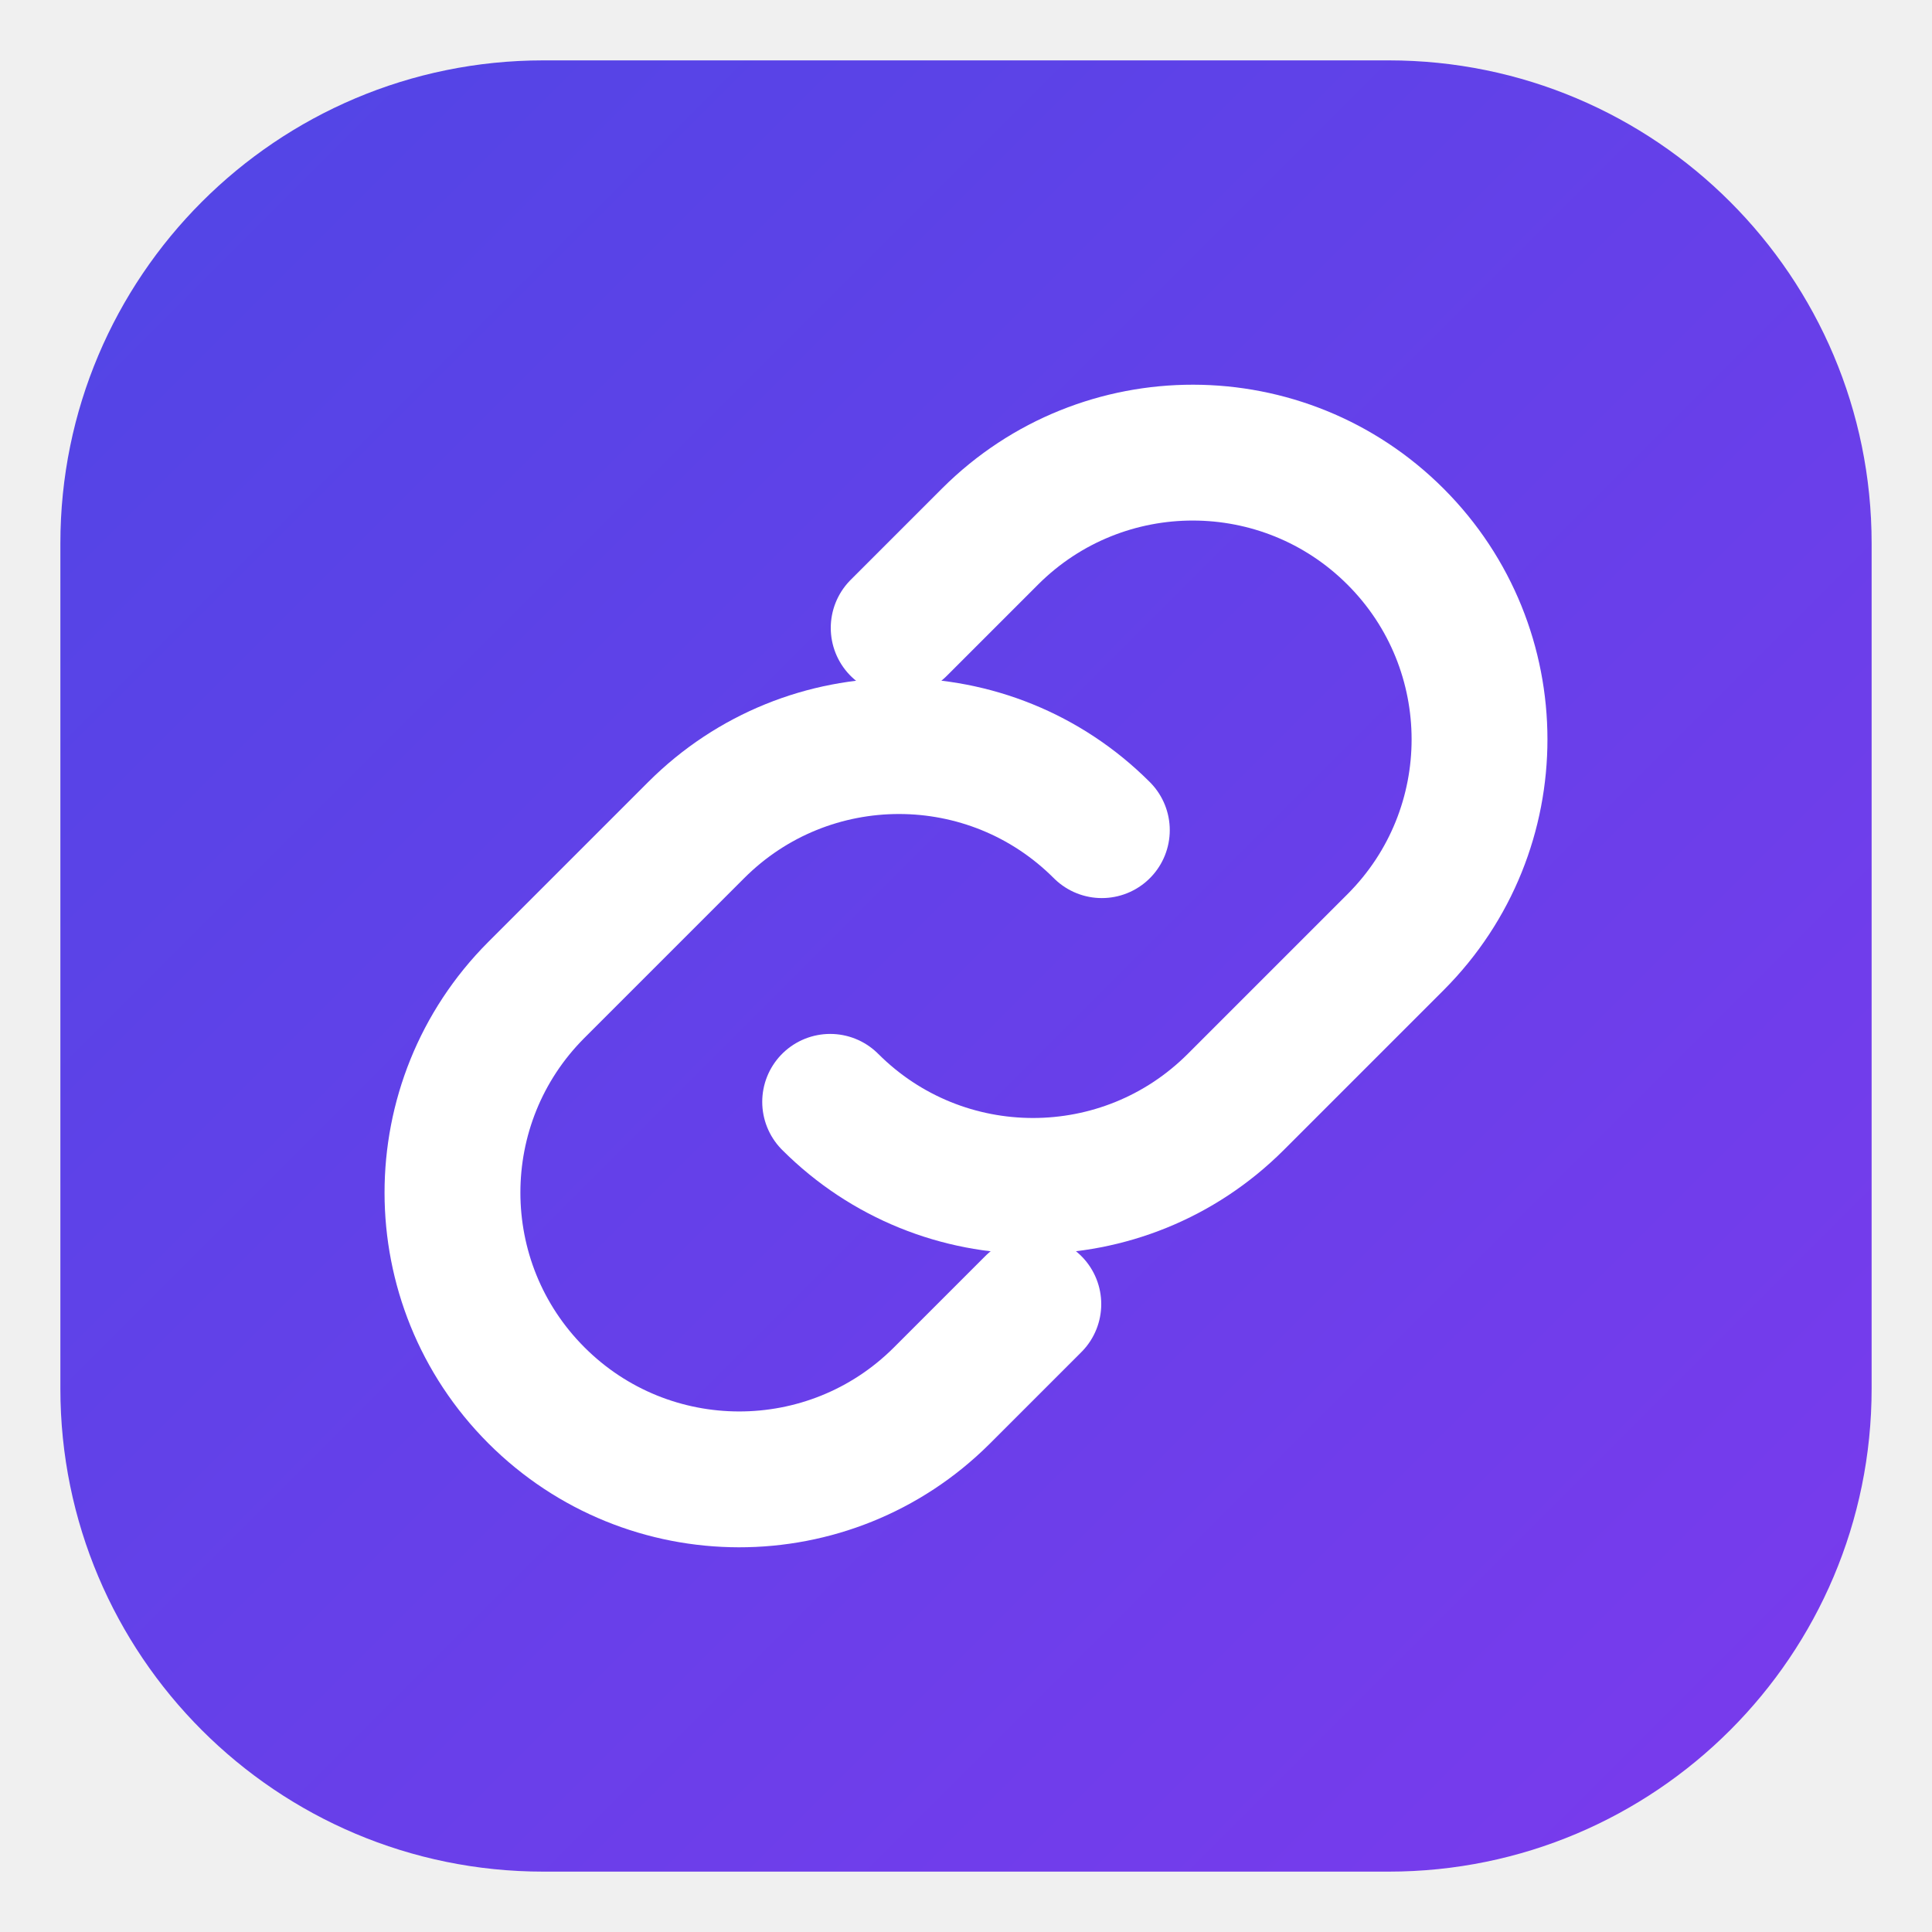
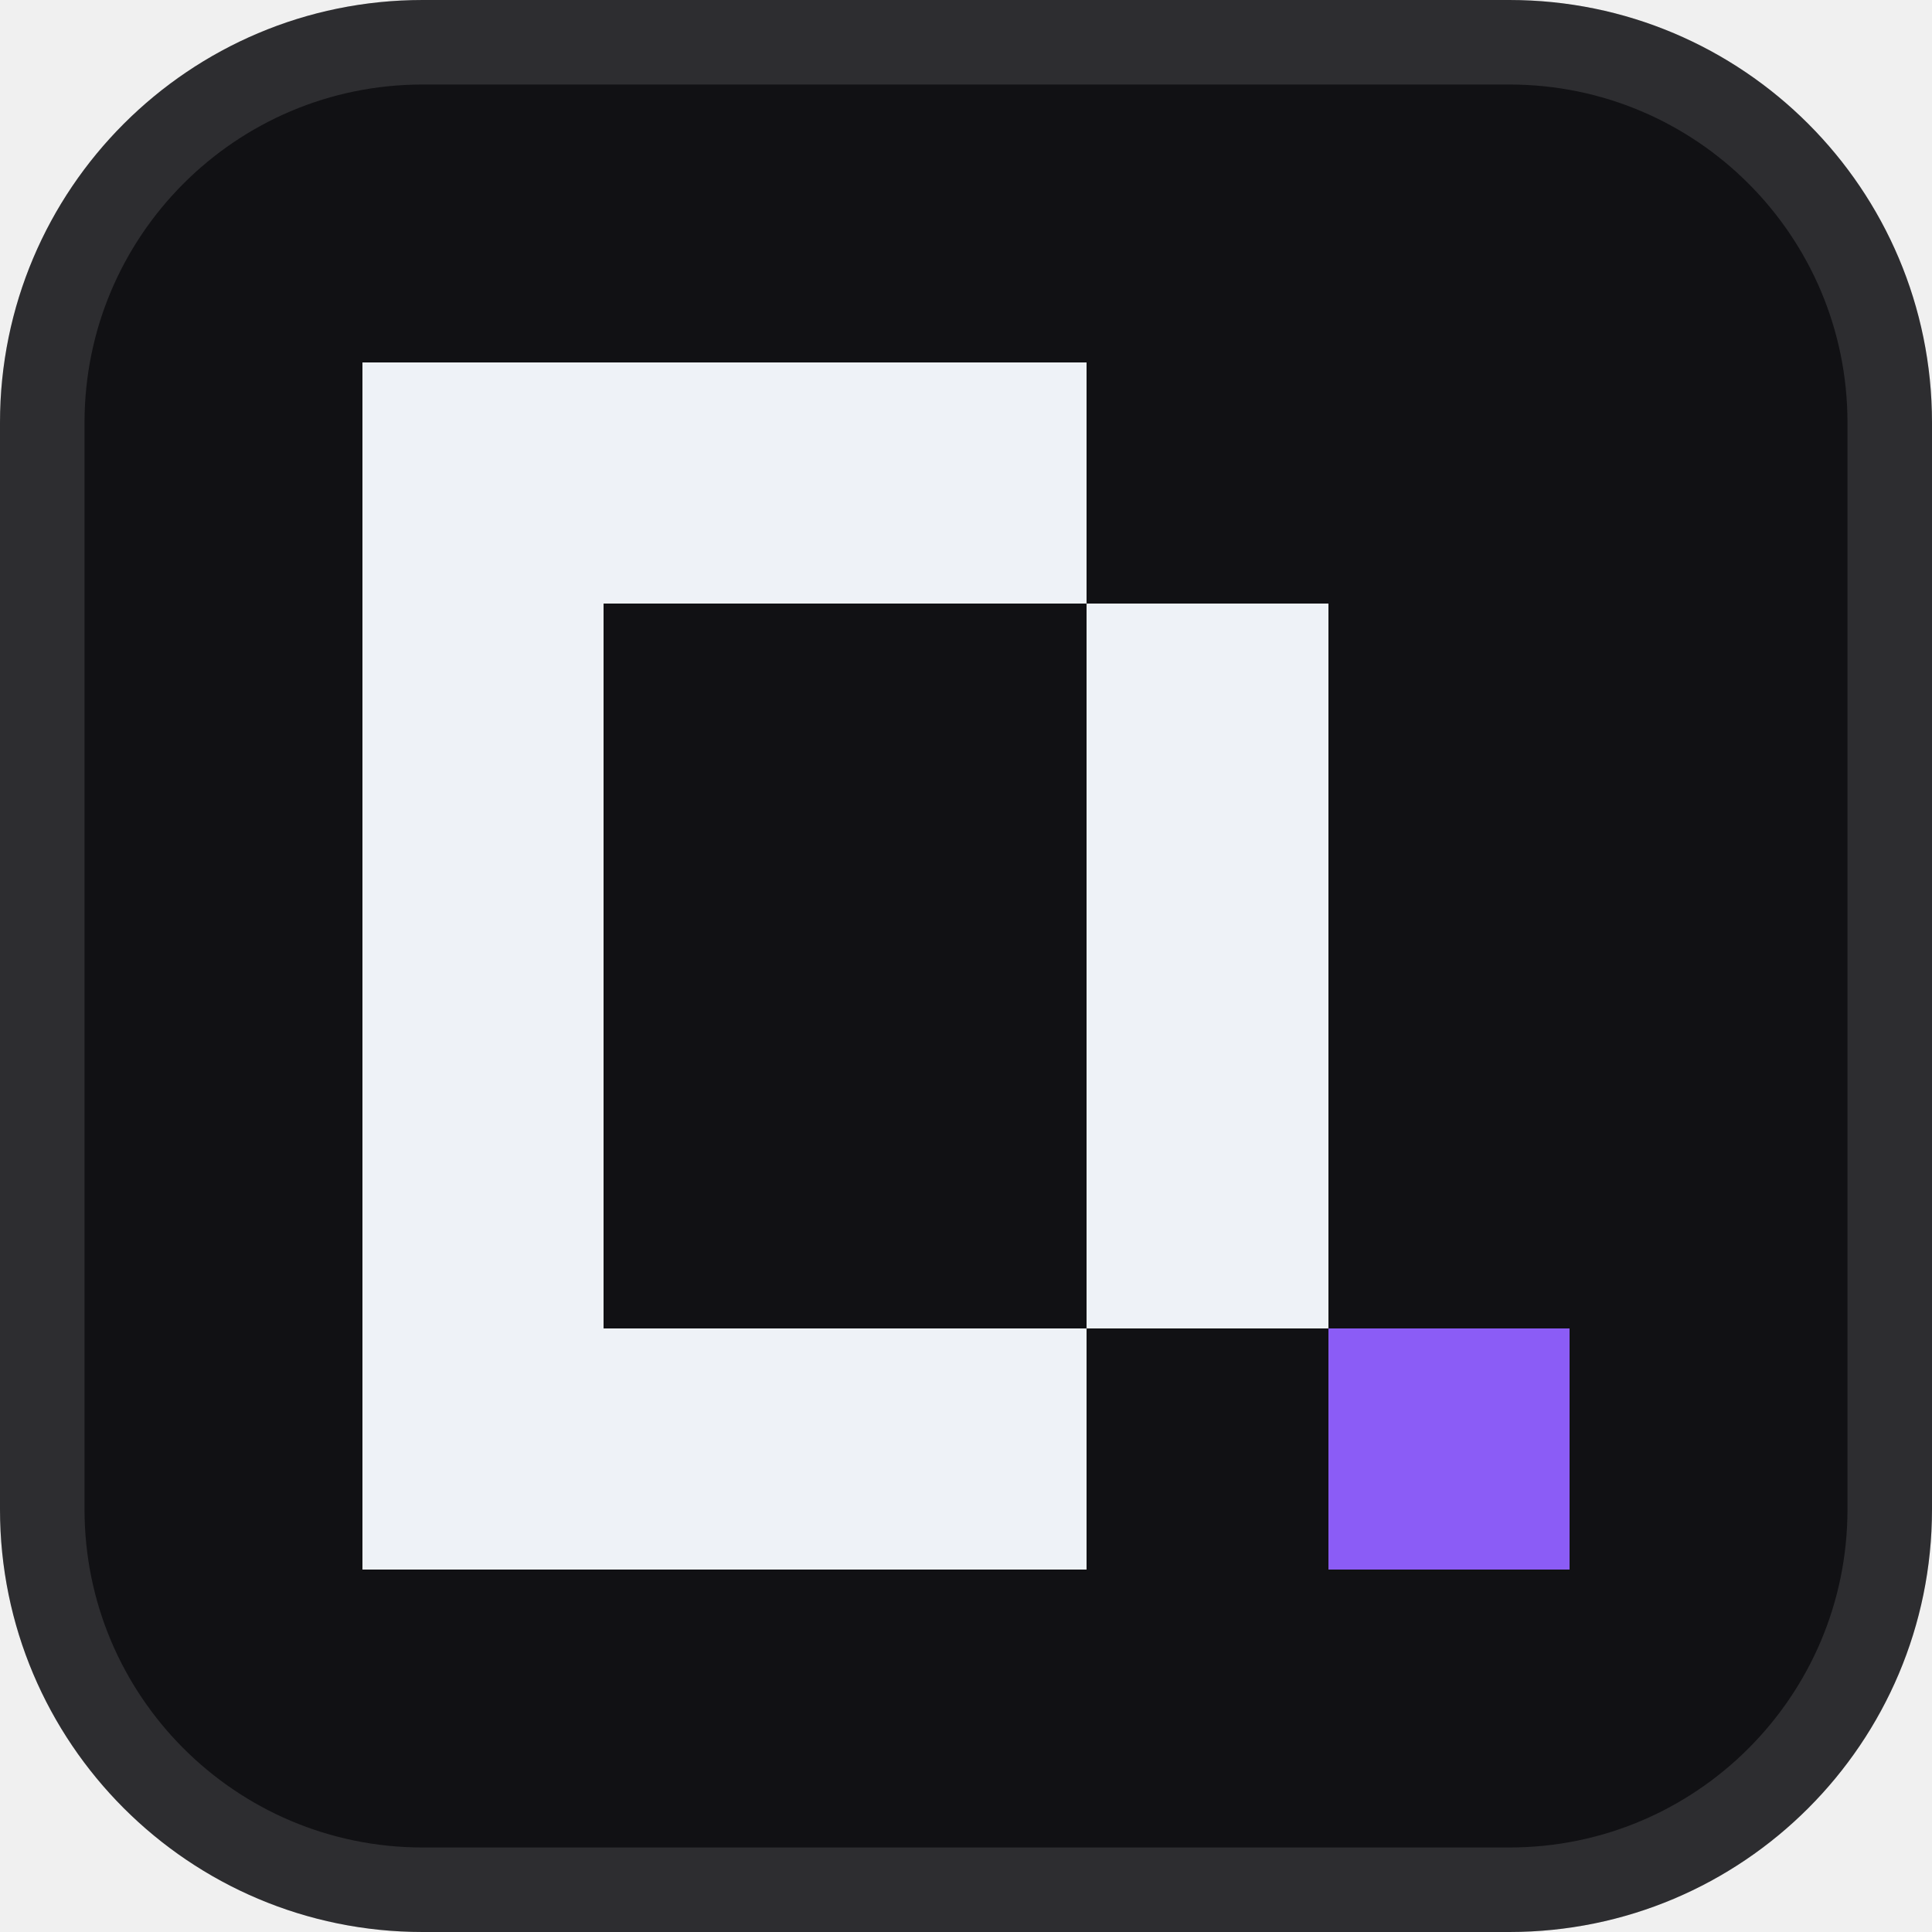
- <svg xmlns="http://www.w3.org/2000/svg" viewBox="0 0 64 64" width="64" height="64" fill="none">
-   <defs>
-     <linearGradient id="dyslinks-grad" x1="0" y1="0" x2="64" y2="64" gradientUnits="userSpaceOnUse">
-       <stop offset="0%" stop-color="#4f46e5" />
-       <stop offset="100%" stop-color="#7c3aed" />
-     </linearGradient>
-   </defs>
-   <rect x="2" y="2" width="60" height="60" rx="16" fill="url(#dyslinks-grad)" />
-   <g stroke="#ffffff" stroke-width="4.5" stroke-linecap="round" stroke-linejoin="round">
-     <path d="M27.5 36.5a9.5 9.5 0 0 0 13.44 0l5.3-5.3a9.5 9.5 0 0 0-13.43-13.44l-3.04 3.04" />
-     <path d="M36.5 27.5a9.5 9.5 0 0 0-13.44 0l-5.3 5.3a9.5 9.5 0 0 0 13.43 13.44l3.04-3.04" />
+ <svg xmlns="http://www.w3.org/2000/svg" viewBox="0 0 16 16">
+   <rect width="16" height="16" rx="3.5" fill="#111114" />
+   <rect x="0.35" y="0.35" width="15.3" height="15.3" rx="3.15" fill="none" stroke="#ffffff" stroke-opacity="0.12" stroke-width="0.7" />
+   <g shape-rendering="crispEdges">
+     <rect x="3" y="3" width="2" height="10" fill="#eef2f7" />
+     <rect x="5" y="3" width="4" height="2" fill="#eef2f7" />
+     <rect x="5" y="11" width="4" height="2" fill="#eef2f7" />
+     <rect x="9" y="5" width="2" height="6" fill="#eef2f7" />
+     <rect x="11" y="11" width="2" height="2" fill="#8b5cf6" />
  </g>
</svg>
